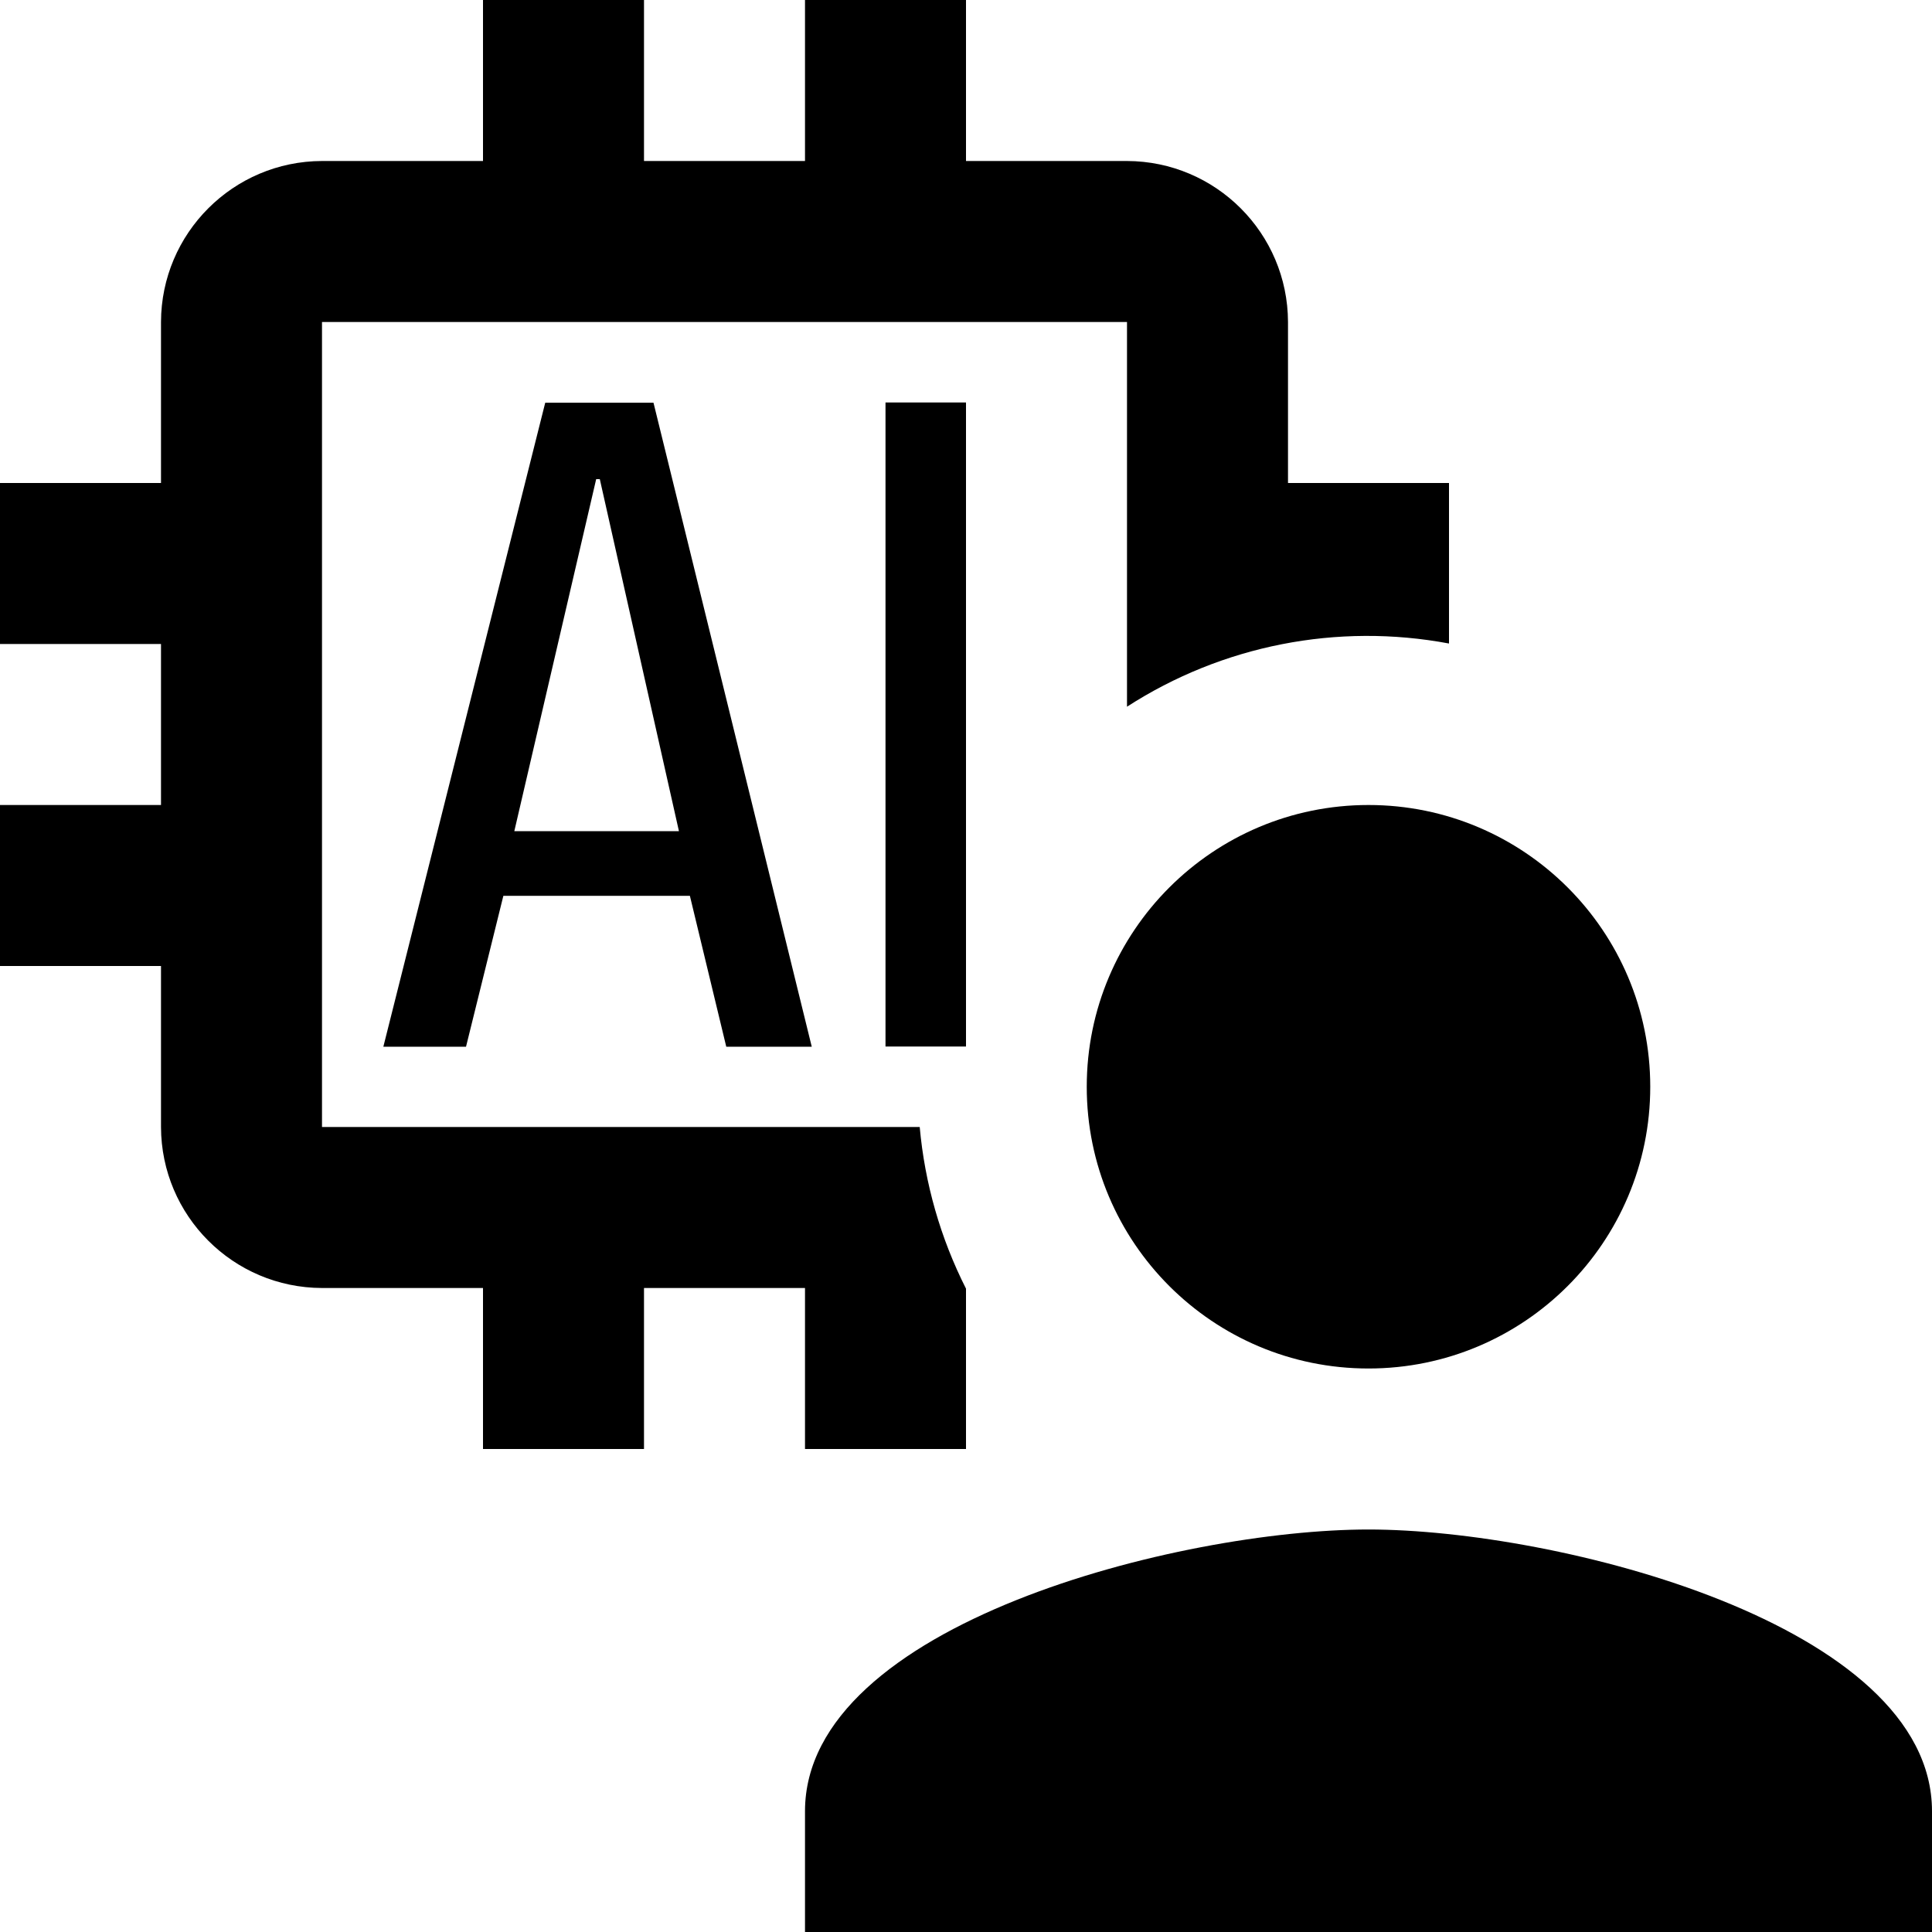
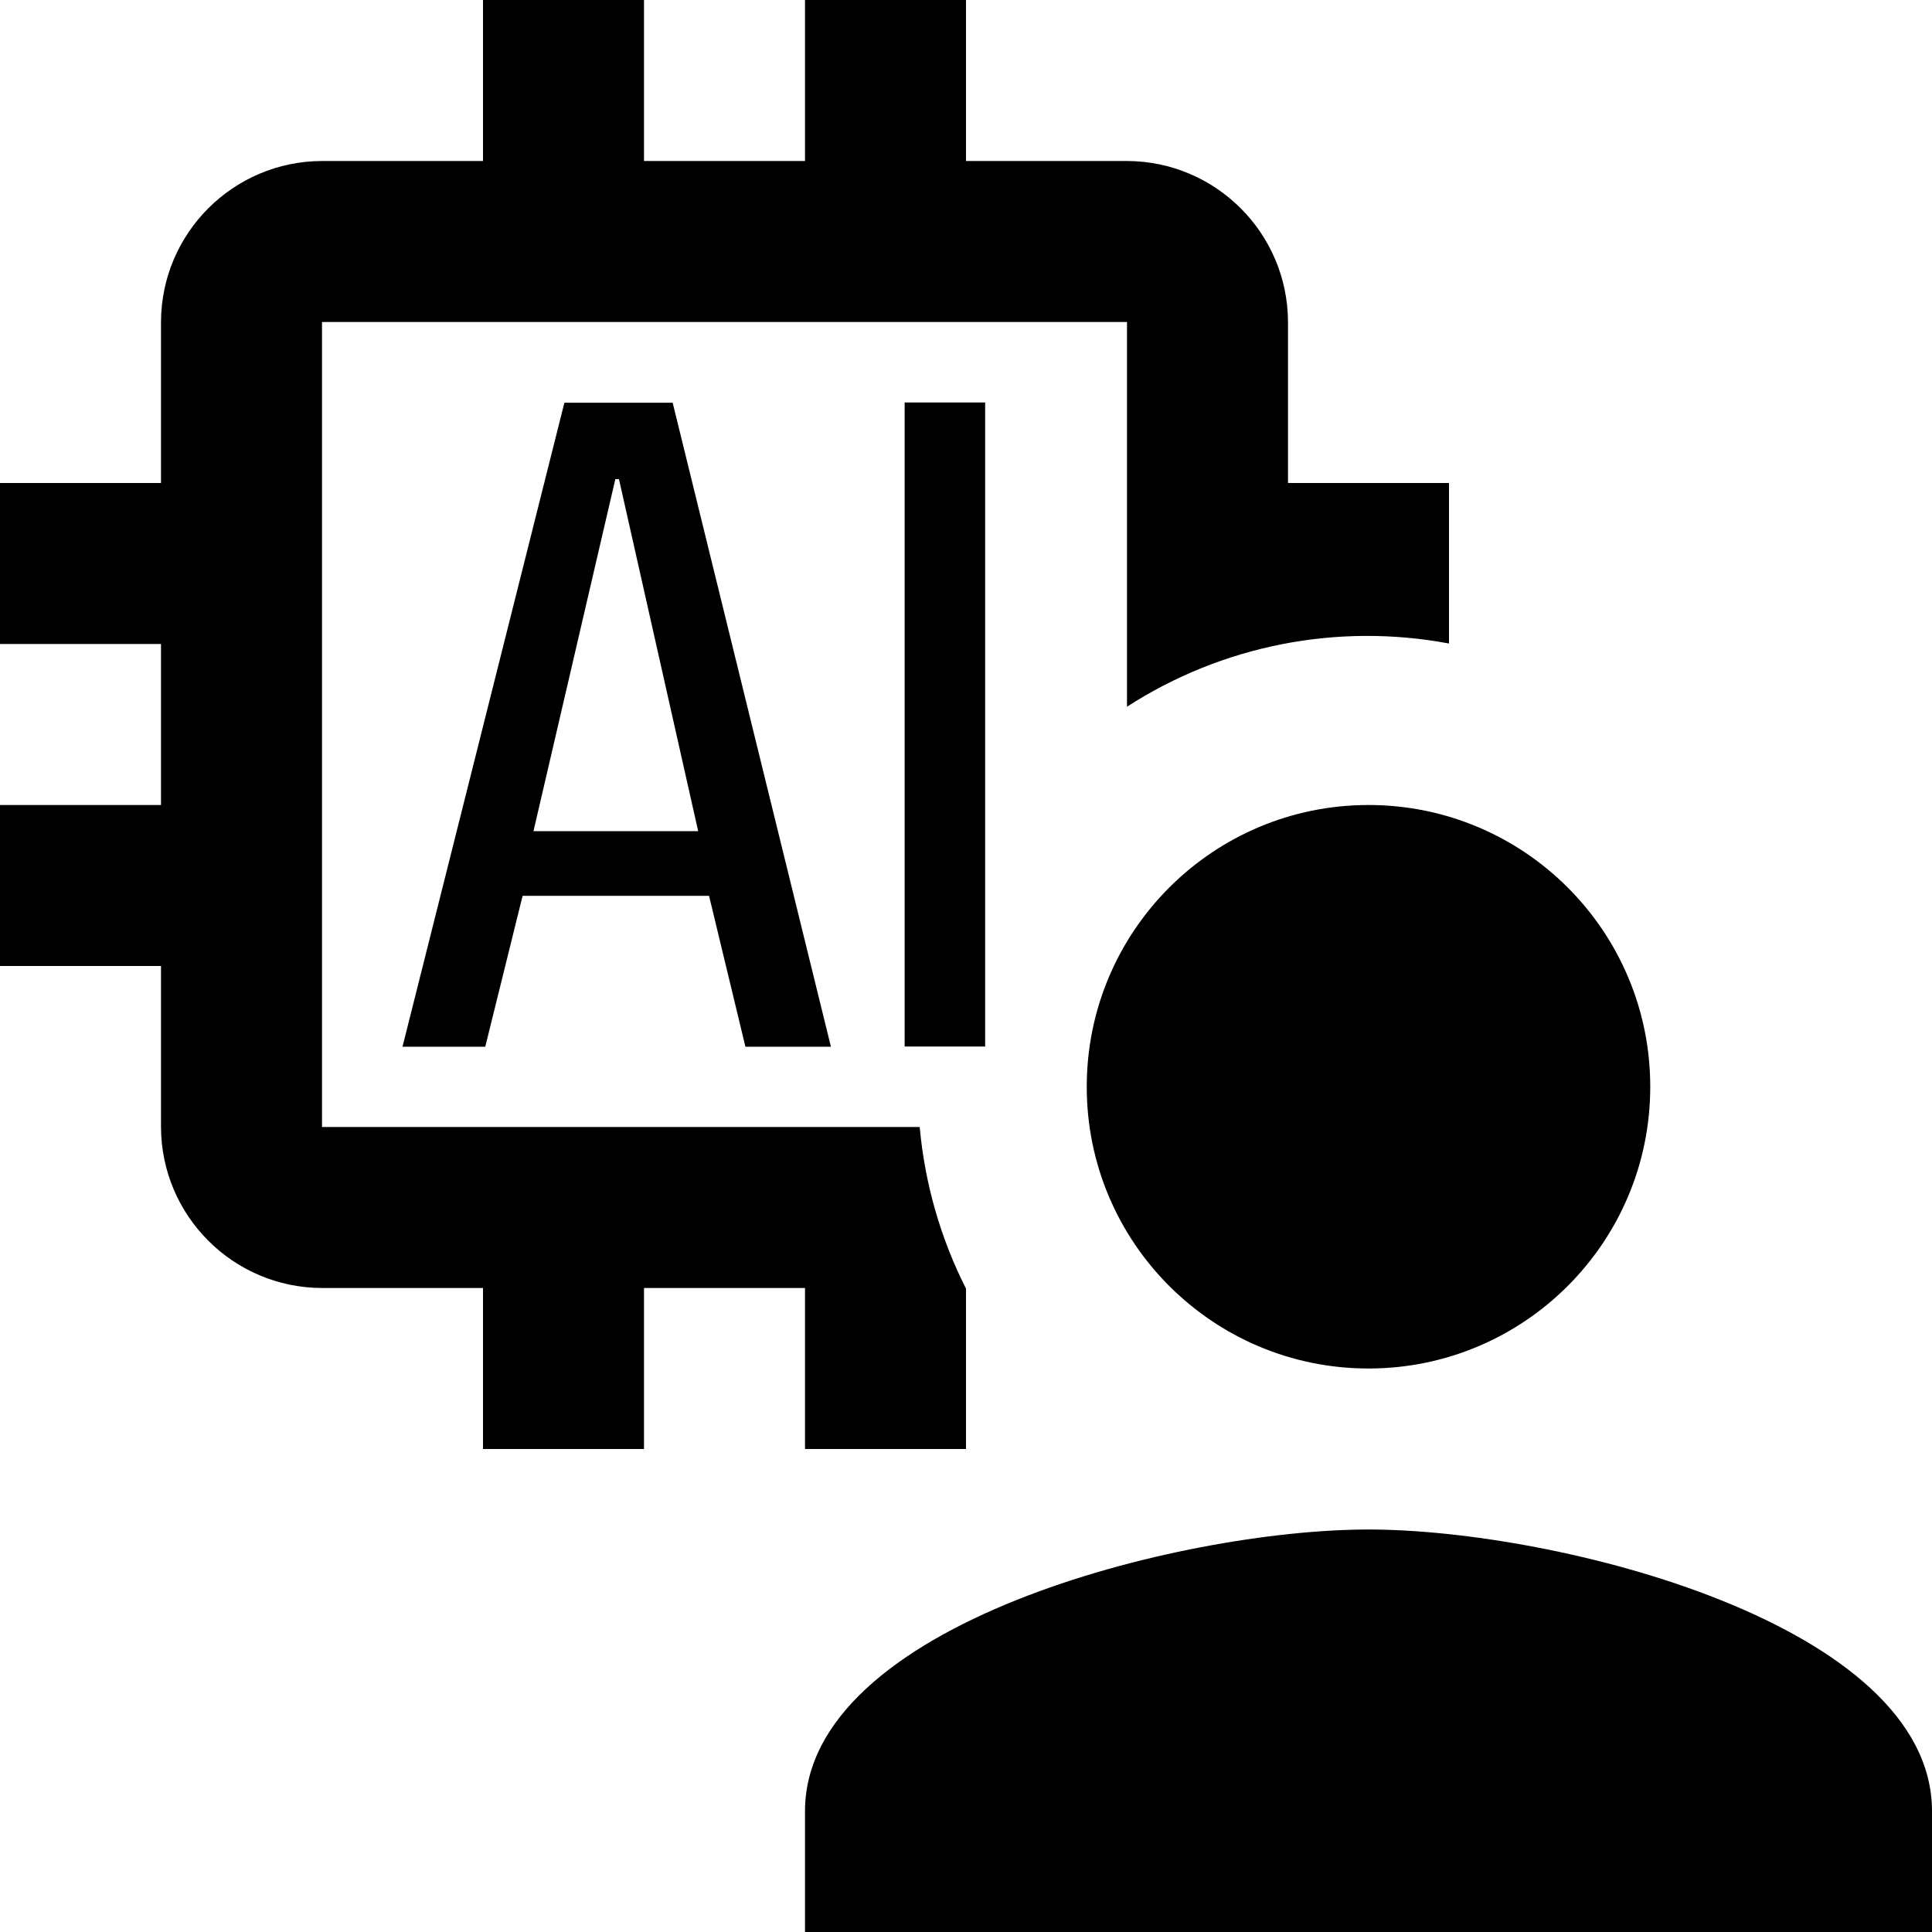
<svg xmlns="http://www.w3.org/2000/svg" viewBox="0 0 24 24">
-   <path d="M9.022,13.003l-.452-1.875H6.253l-.464,1.875H4.762l2.011-8H8.118l1.966,8ZM7.451,5.952H7.406L6.389,10.325H8.434ZM11,13V5h1v8Zm.425,1H4V4H14V8.779a5.504,5.504,0,0,1,4-.785V6H16V4a2.006,2.006,0,0,0-2-2H12V0H10V2H8V0H6V2H4A2.006,2.006,0,0,0,2,4V6H0V8H2v2H0v2H2v2a2.006,2.006,0,0,0,2,2H6v2H8V16h2v2h2V16.008A5.547,5.547,0,0,1,11.425,14ZM13.5,13.5A3.5,3.5,0,1,1,17,17,3.499,3.499,0,0,1,13.5,13.5ZM17,19c-2.336,0-7,1.173-7,3.5V24H24V22.5C24,20.172,19.336,19,17,19Z" />
+   <path d="M9.26,13.003l-.452-1.875H6.492L6.028,13.003H5l2.011-8H8.356l1.966,8ZM7.689,5.952H7.644L6.627,10.325H8.673ZM11.238,13V5h1v8Zm.187,1H4V4H14V8.779a5.504,5.504,0,0,1,4-.785V6H16V4a2.006,2.006,0,0,0-2-2H12V0H10V2H8V0H6V2H4A2.006,2.006,0,0,0,2,4V6H0V8H2v2H0v2H2v2a2.006,2.006,0,0,0,2,2H6v2H8V16h2v2h2V16.008A5.547,5.547,0,0,1,11.425,14ZM13.5,13.5A3.5,3.5,0,1,1,17,17,3.499,3.499,0,0,1,13.5,13.5ZM17,19c-2.336,0-7,1.173-7,3.5V24H24V22.5C24,20.172,19.336,19,17,19Z" />
</svg>
